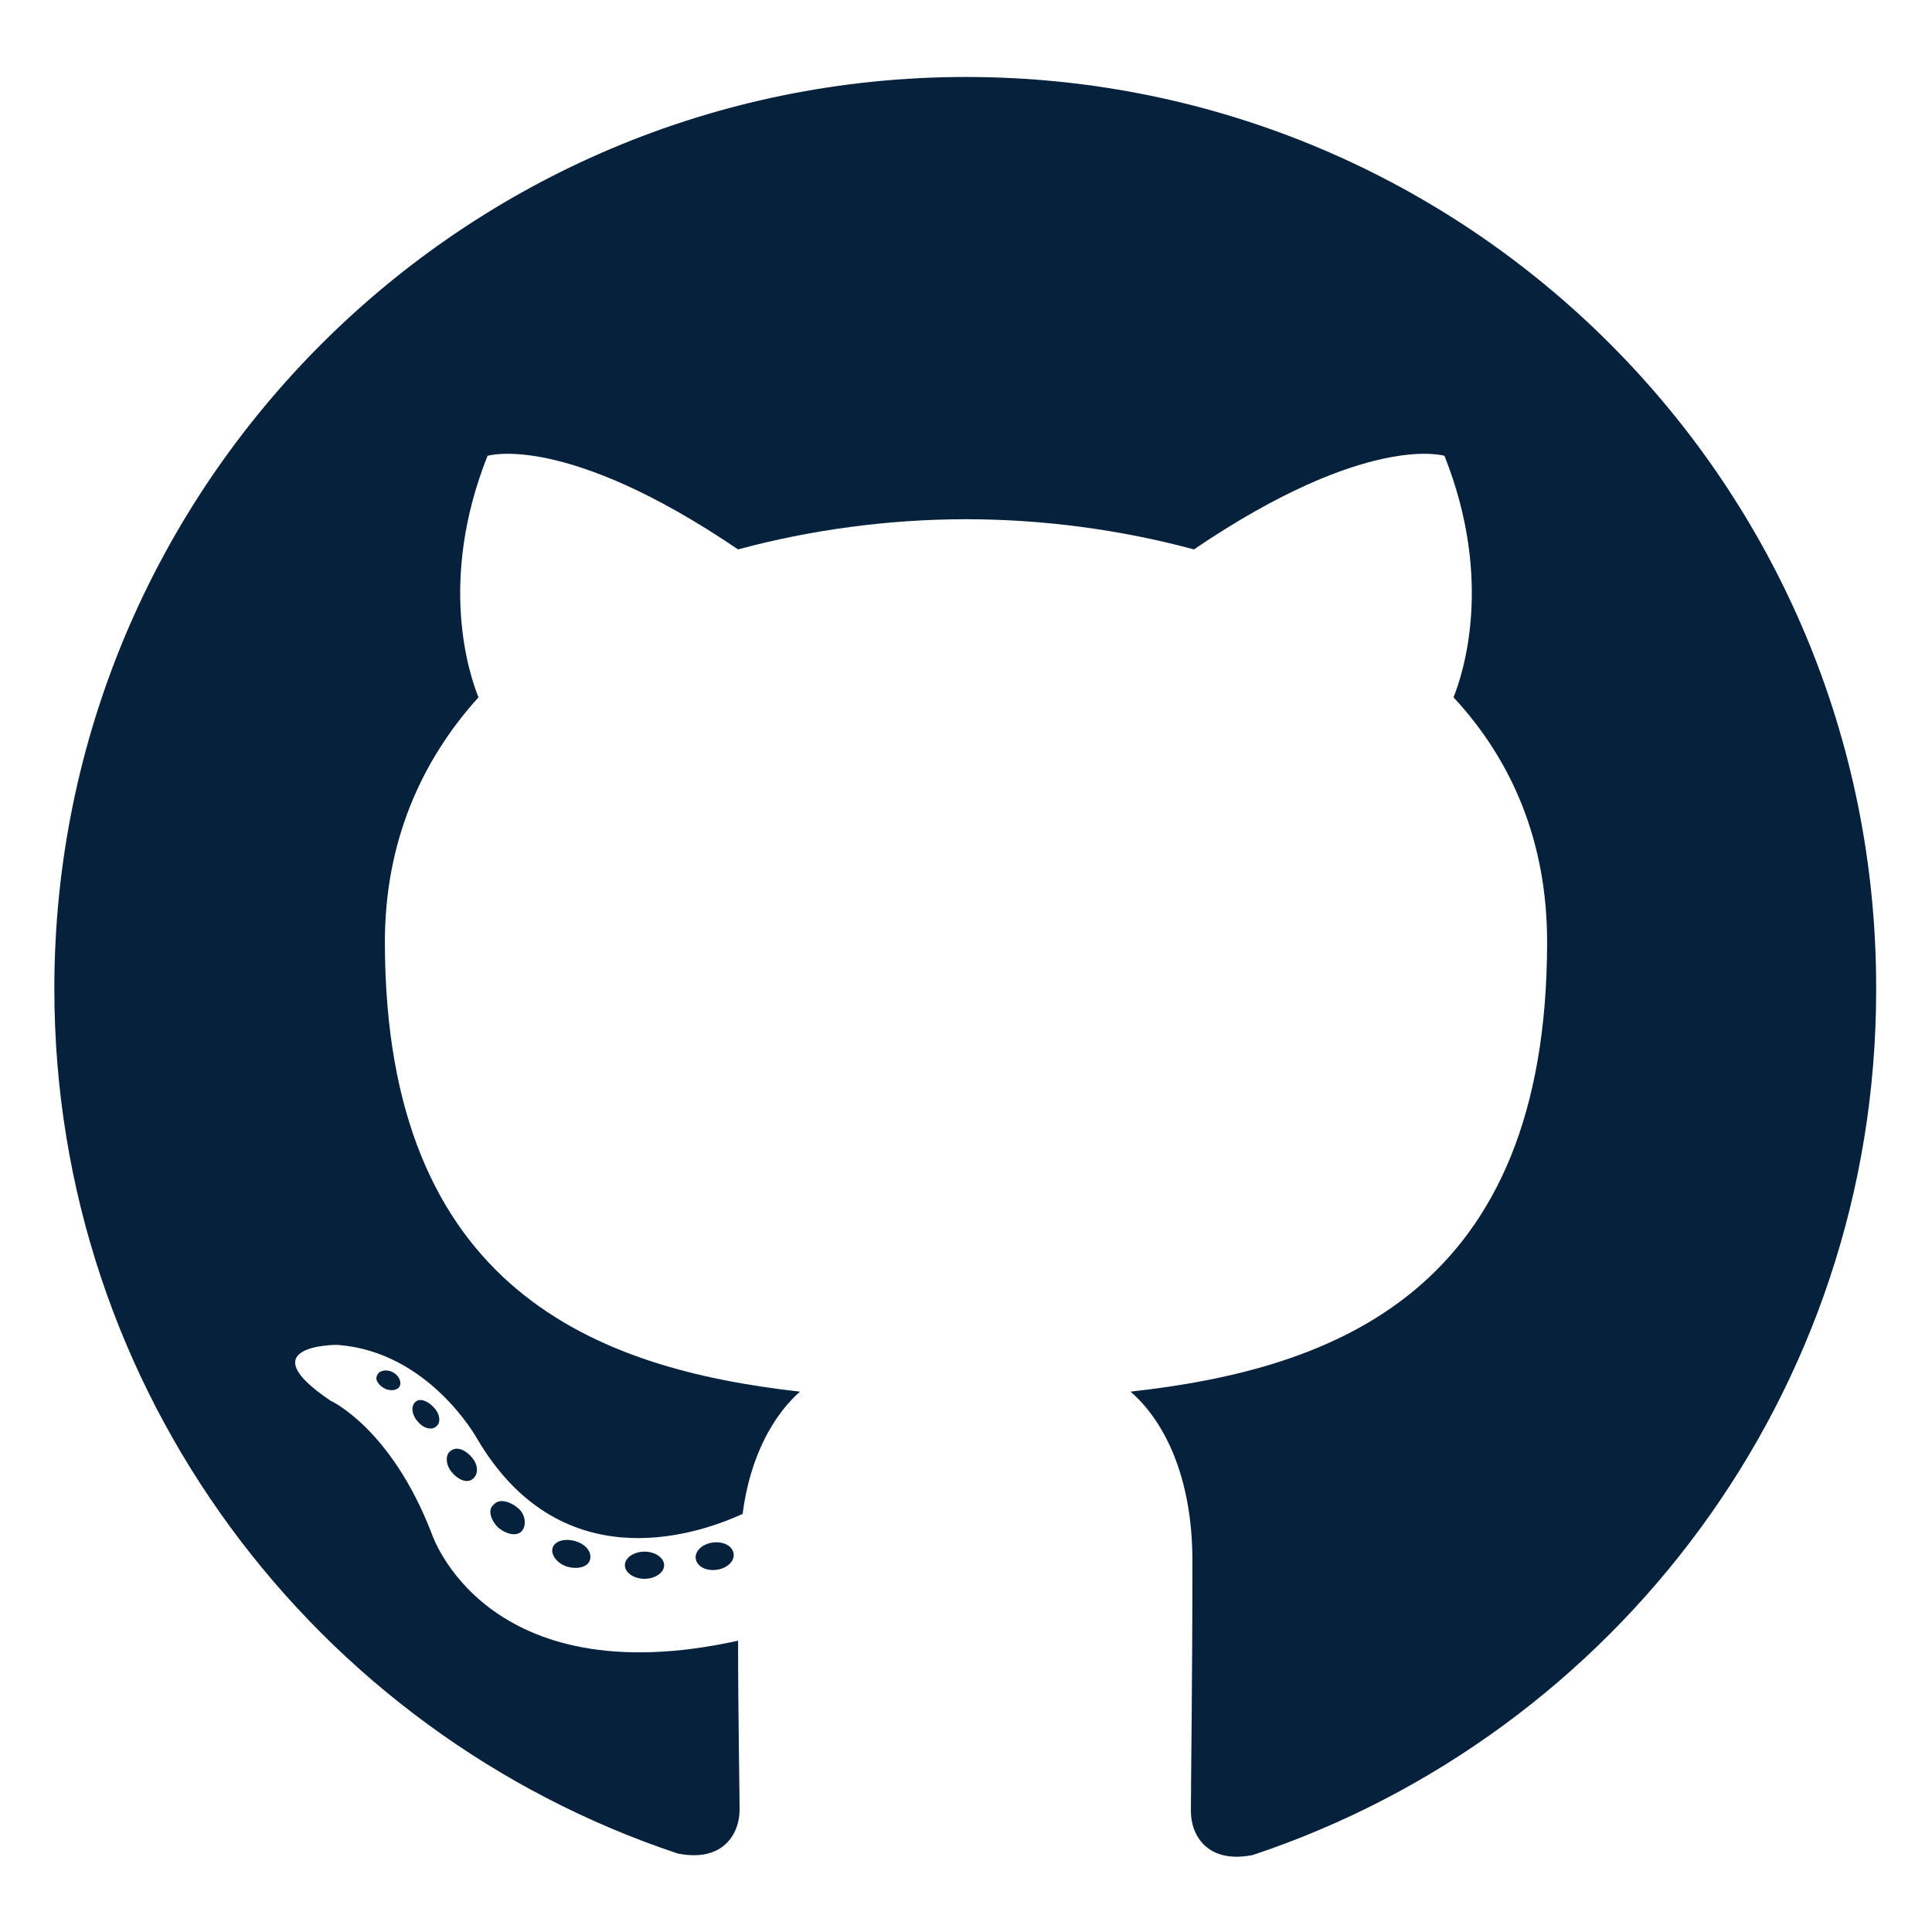
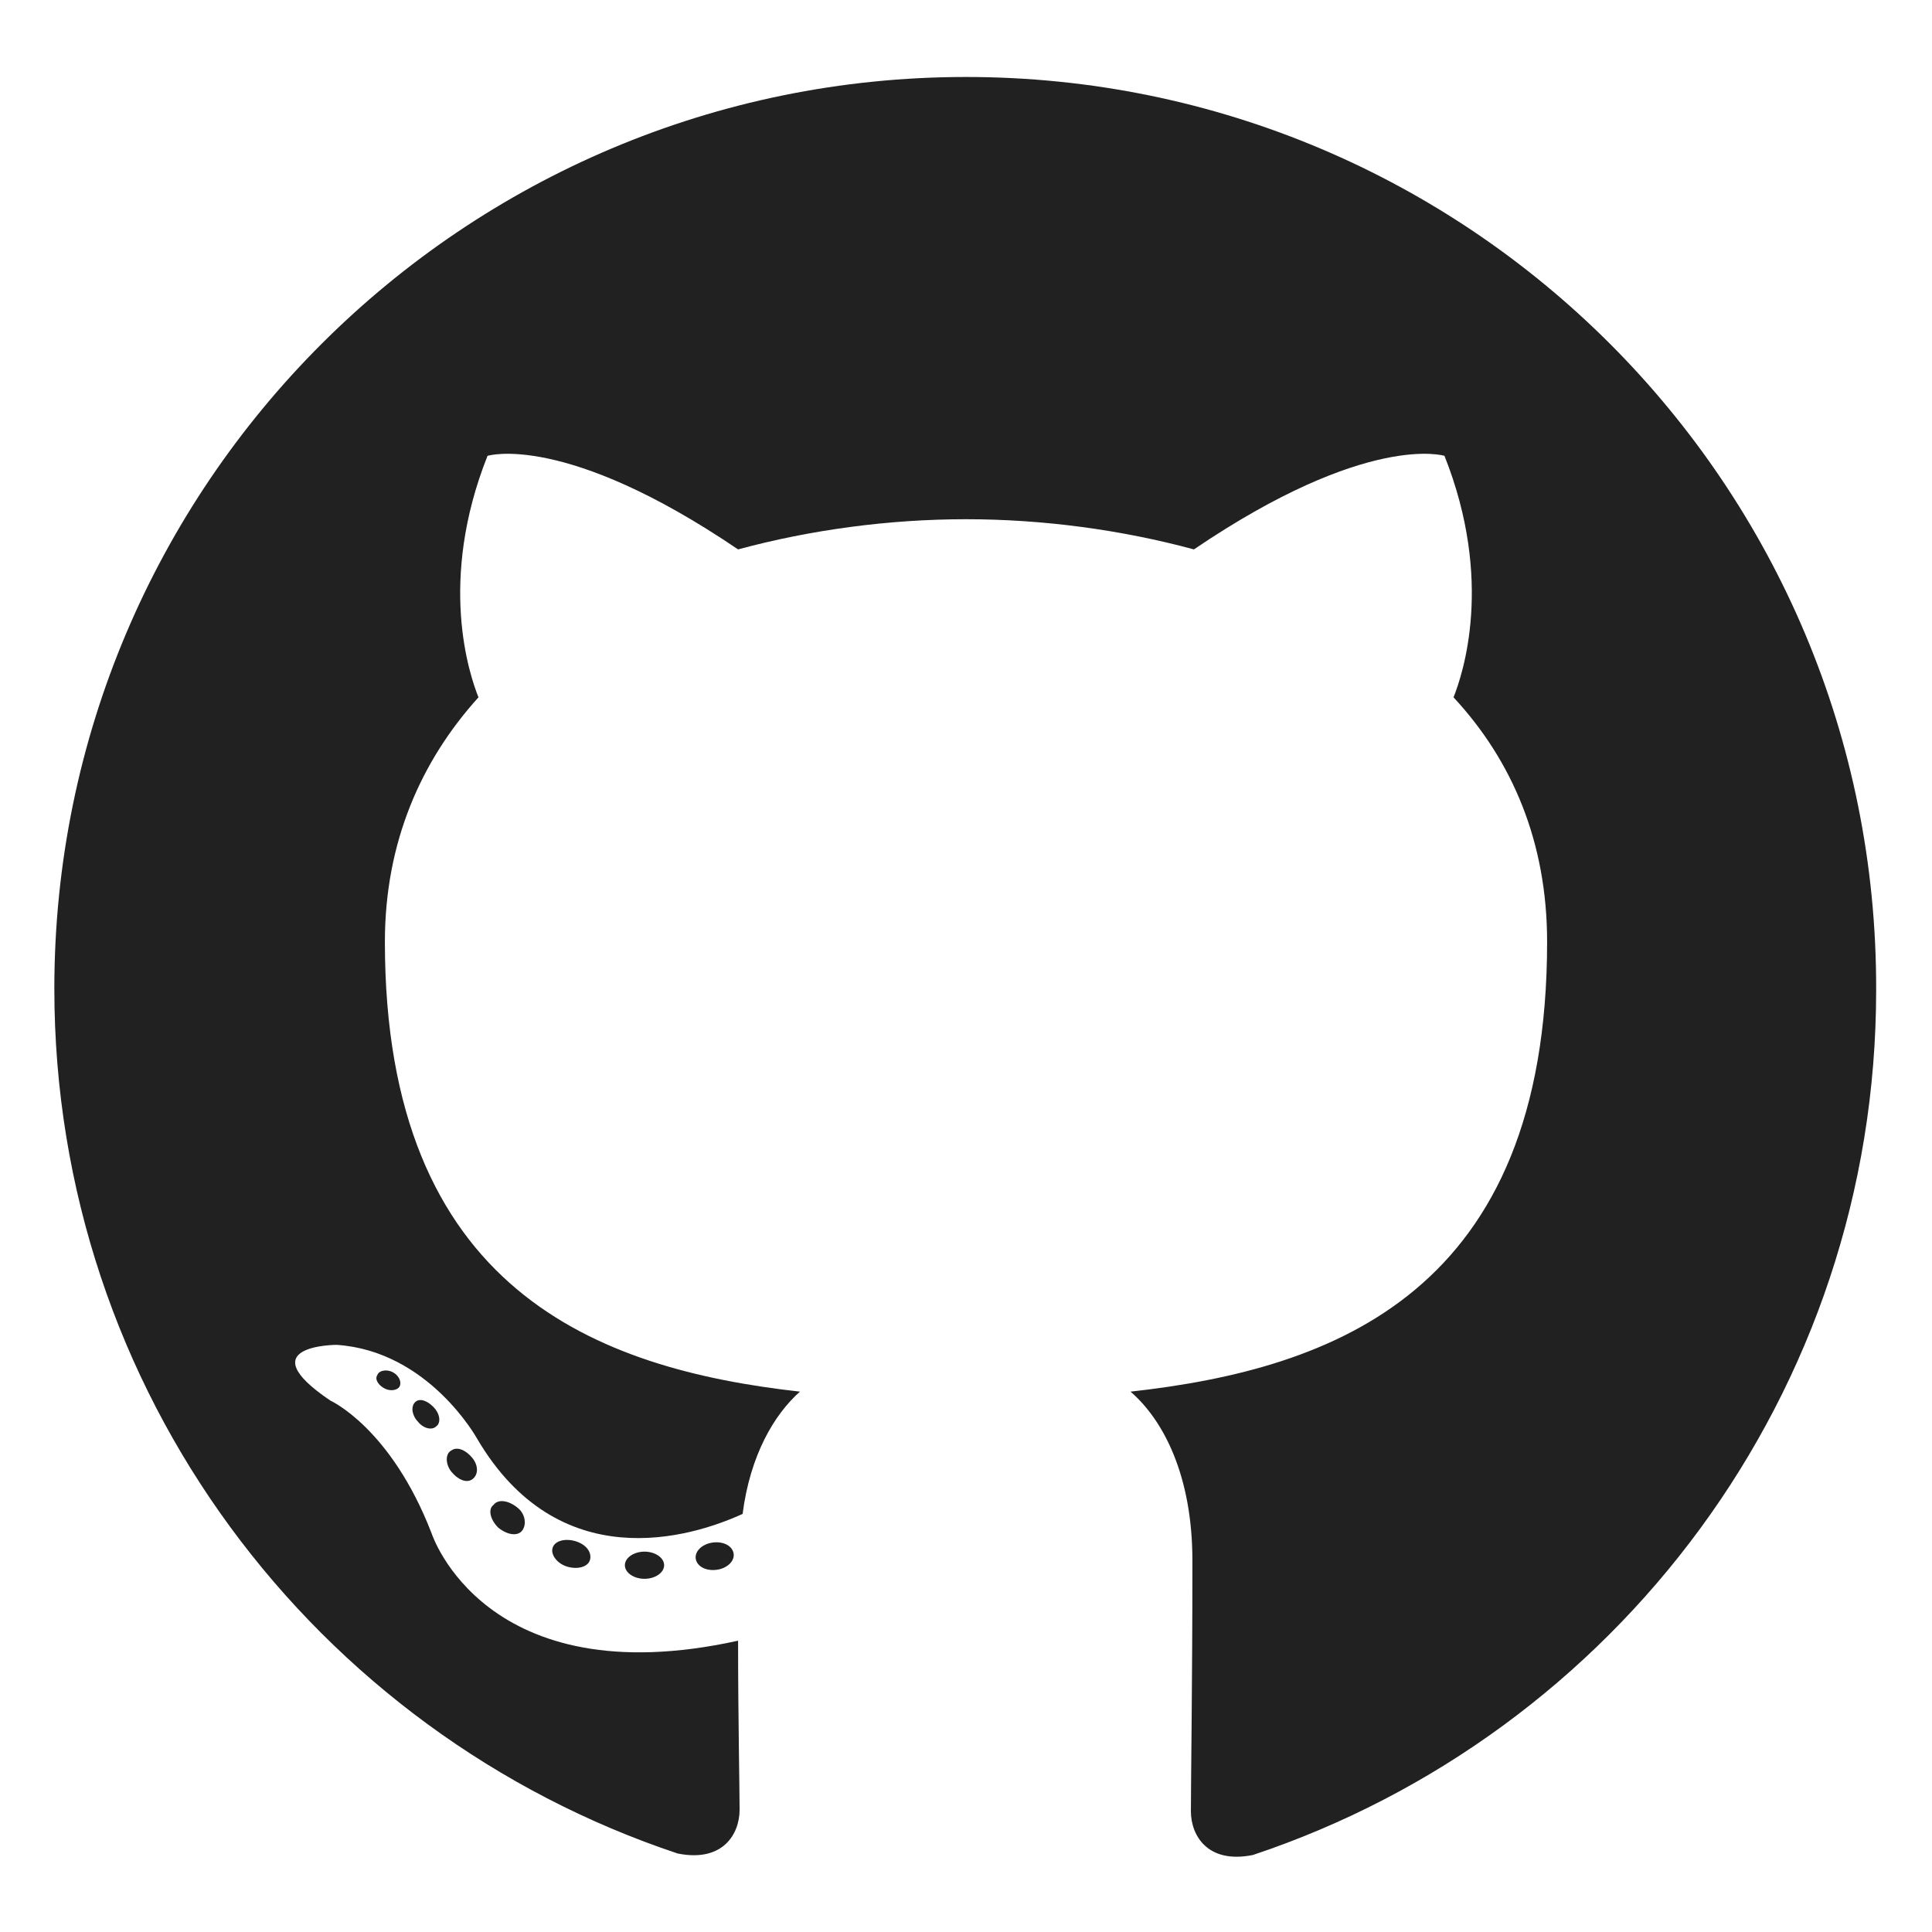
<svg xmlns="http://www.w3.org/2000/svg" version="1.1" id="Layer_1" x="0px" y="0px" viewBox="0 0 128 128" style="enable-background:new 0 0 128 128;" xml:space="preserve">
  <style type="text/css">
- 	.st0{fill-rule:evenodd;clip-rule:evenodd;fill:#06213B;}
- 	.st1{fill:#06213B;}
+ 	.st0{fill-rule:evenodd;clip-rule:evenodd;fill:#212121;}
+ 	.st1{fill:#212121;}
</style>
  <g>
    <path class="st0" d="M64,5.1c-33.3,0-60.4,27-60.4,60.4c0,26.7,17.3,49.3,41.3,57.3c3,0.6,4.1-1.3,4.1-2.9c0-1.4-0.1-6.2-0.1-11.2   c-16.8,3.7-20.3-7.1-20.3-7.1c-2.7-7-6.7-8.8-6.7-8.8c-5.5-3.7,0.4-3.7,0.4-3.7c6.1,0.4,9.3,6.2,9.3,6.2c5.4,9.2,14.1,6.6,17.6,5   c0.5-3.9,2.1-6.6,3.8-8.1c-13.4-1.5-27.5-6.7-27.5-29.8c0-6.6,2.4-12,6.2-16.2c-0.6-1.5-2.7-7.7,0.6-16c0,0,5.1-1.6,16.6,6.2   c4.8-1.3,10-2,15.1-2c5.1,0,10.3,0.7,15.1,2c11.5-7.8,16.6-6.2,16.6-6.2c3.3,8.3,1.2,14.5,0.6,16c3.9,4.2,6.2,9.6,6.2,16.2   c0,23.2-14.1,28.3-27.6,29.8c2.2,1.9,4.1,5.6,4.1,11.2c0,8.1-0.1,14.6-0.1,16.6c0,1.6,1.1,3.5,4.1,2.9c24-8,41.3-30.6,41.3-57.3   C124.4,32.1,97.3,5.1,64,5.1L64,5.1z" />
    <path class="st1" d="M26.5,91.8c-0.1,0.3-0.6,0.4-1,0.2c-0.4-0.2-0.7-0.6-0.5-0.9c0.1-0.3,0.6-0.4,1-0.2   C26.4,91.1,26.6,91.5,26.5,91.8L26.5,91.8z M28.9,94.5c-0.3,0.3-0.9,0.1-1.2-0.3c-0.4-0.4-0.5-1-0.2-1.3c0.3-0.3,0.8-0.1,1.2,0.3   C29.2,93.7,29.2,94.3,28.9,94.5L28.9,94.5z M31.3,98c-0.4,0.3-1,0-1.4-0.5c-0.4-0.5-0.4-1.2,0-1.4c0.4-0.3,1,0,1.4,0.5   C31.7,97.1,31.7,97.7,31.3,98L31.3,98z M34.6,101.4c-0.3,0.4-1,0.3-1.6-0.2c-0.5-0.5-0.7-1.2-0.3-1.5c0.3-0.4,1-0.3,1.6,0.2   C34.8,100.3,34.9,101,34.6,101.4L34.6,101.4z M39.1,103.3c-0.1,0.5-0.8,0.7-1.5,0.5c-0.7-0.2-1.1-0.8-1-1.2   c0.1-0.5,0.8-0.7,1.5-0.5C38.8,102.3,39.2,102.8,39.1,103.3z M44,103.7c0,0.5-0.6,0.9-1.3,0.9c-0.7,0-1.3-0.4-1.3-0.9   c0-0.5,0.6-0.9,1.3-0.9C43.4,102.8,44,103.2,44,103.7L44,103.7z M48.6,102.9c0.1,0.5-0.4,1-1.1,1.1c-0.7,0.1-1.3-0.2-1.4-0.7   c-0.1-0.5,0.4-1,1.1-1.1C47.9,102.1,48.5,102.4,48.6,102.9L48.6,102.9z" />
  </g>
</svg>
